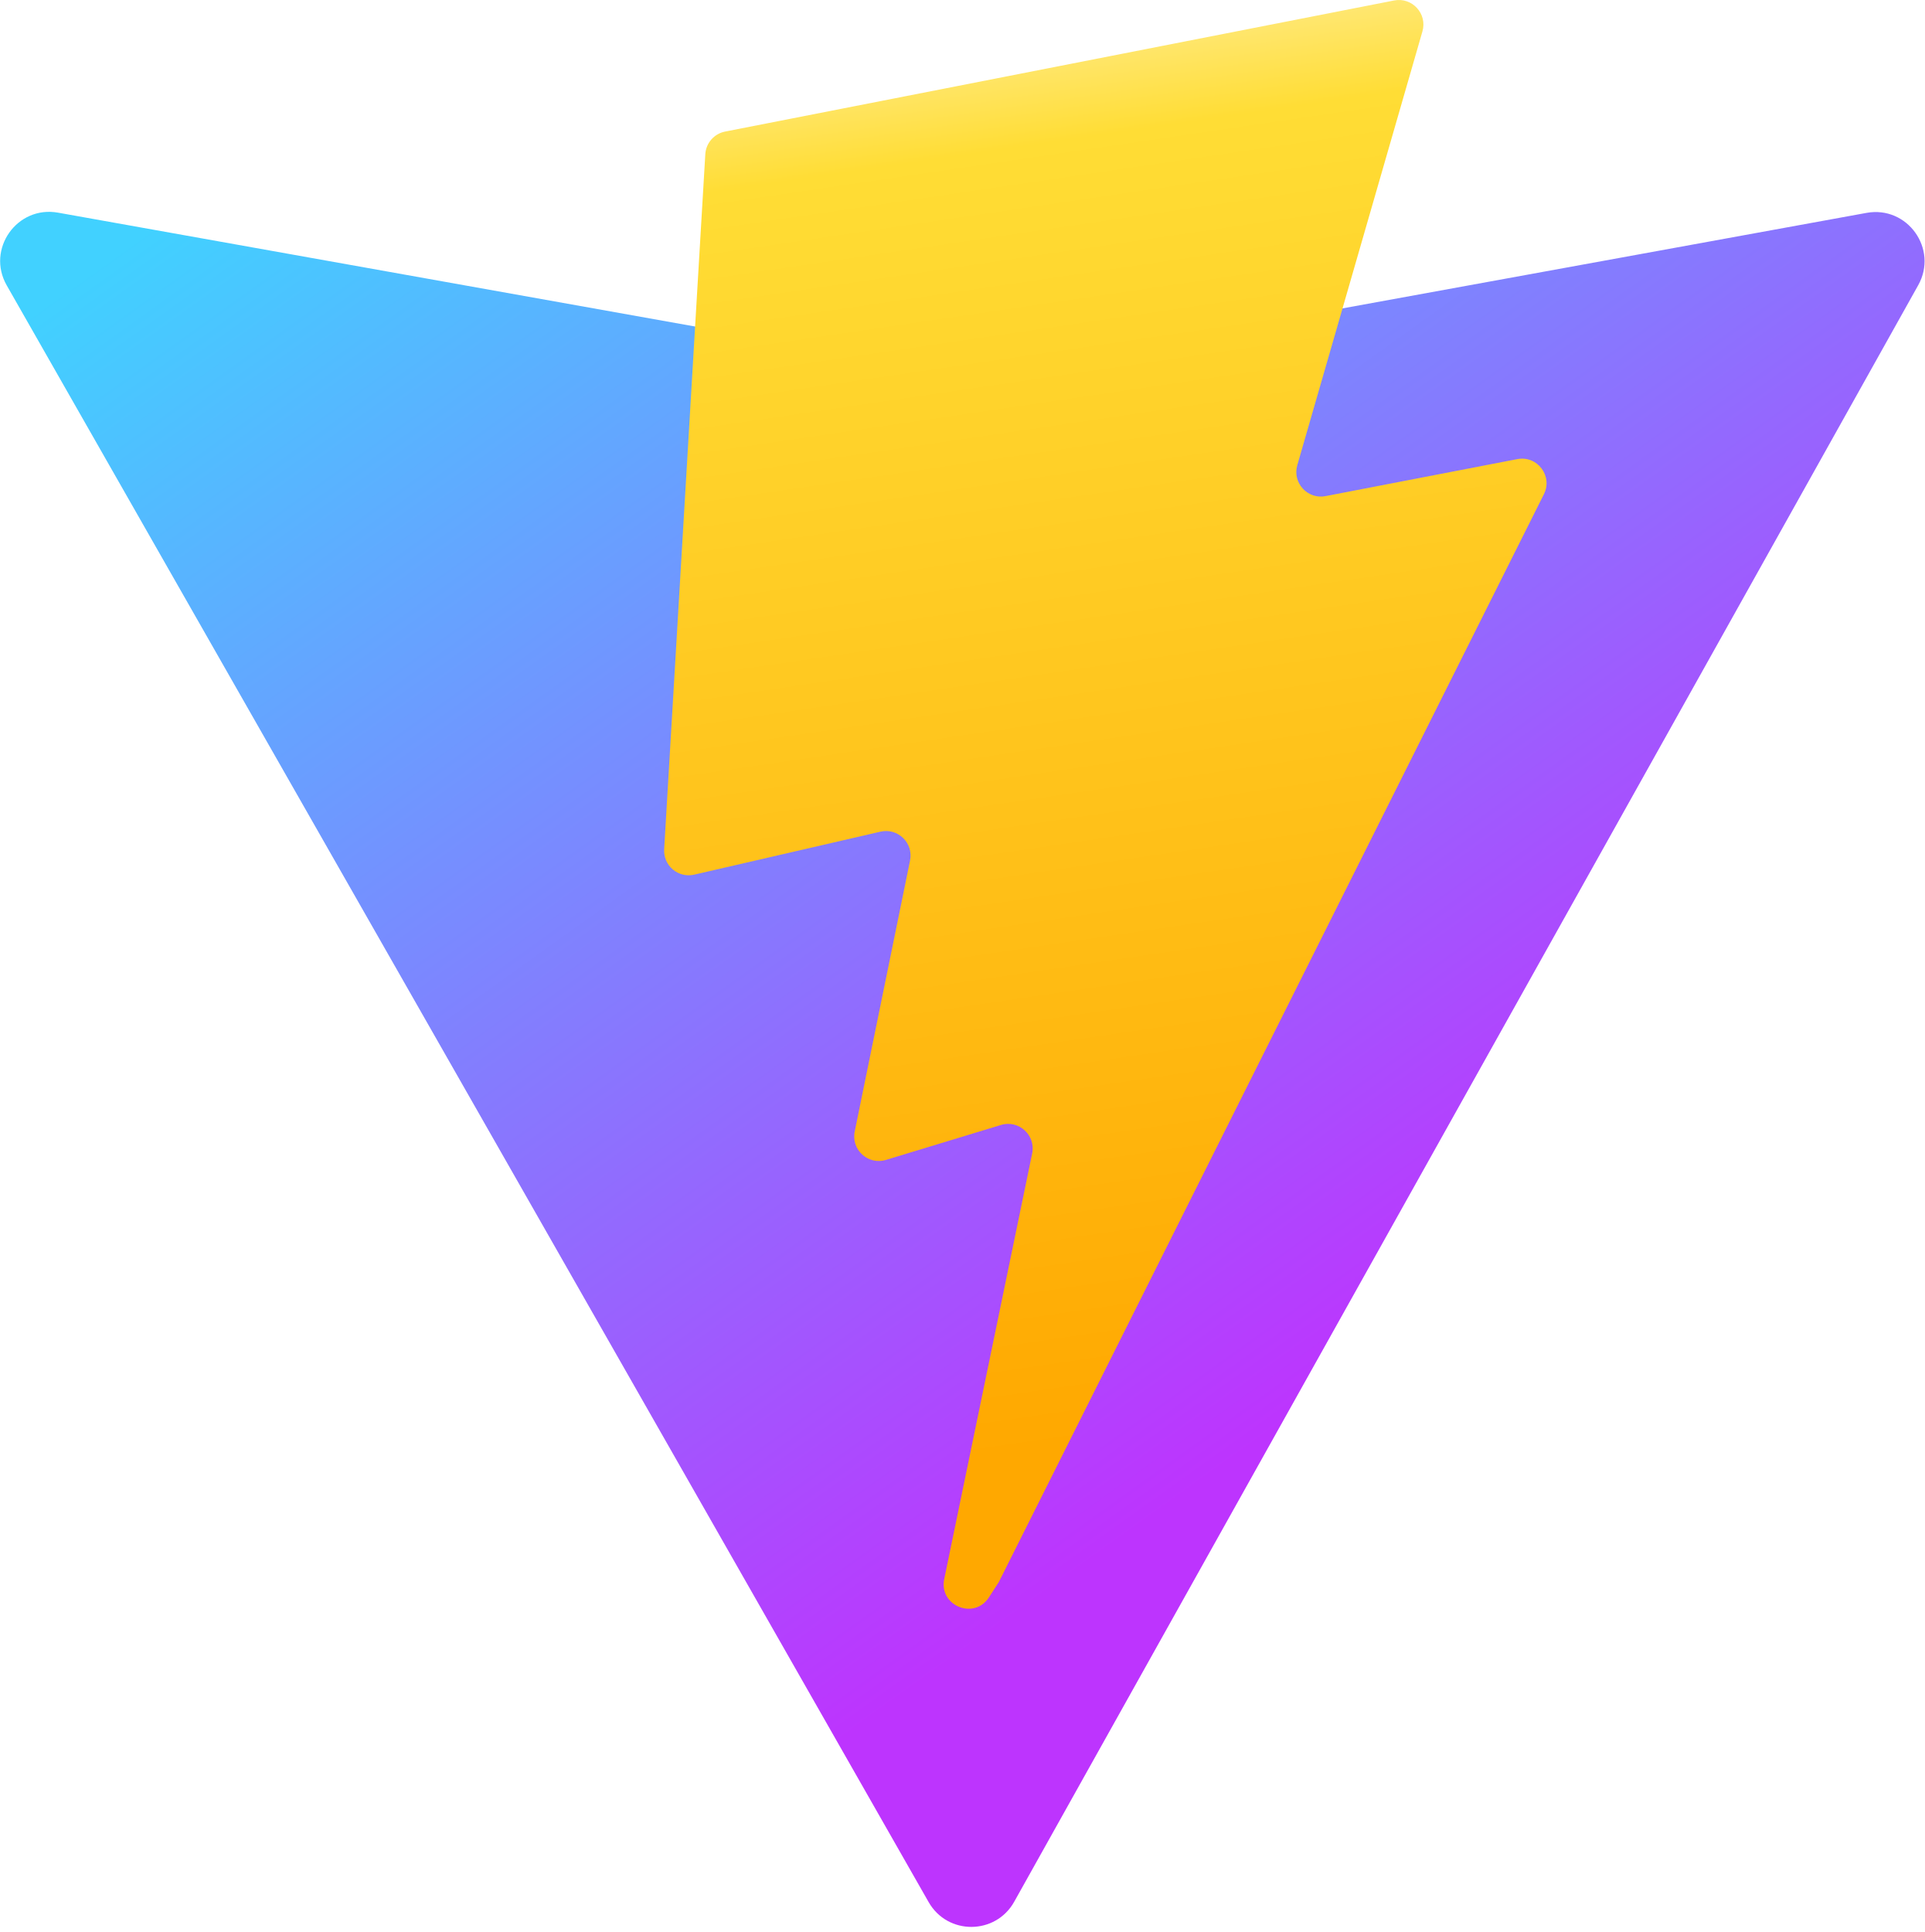
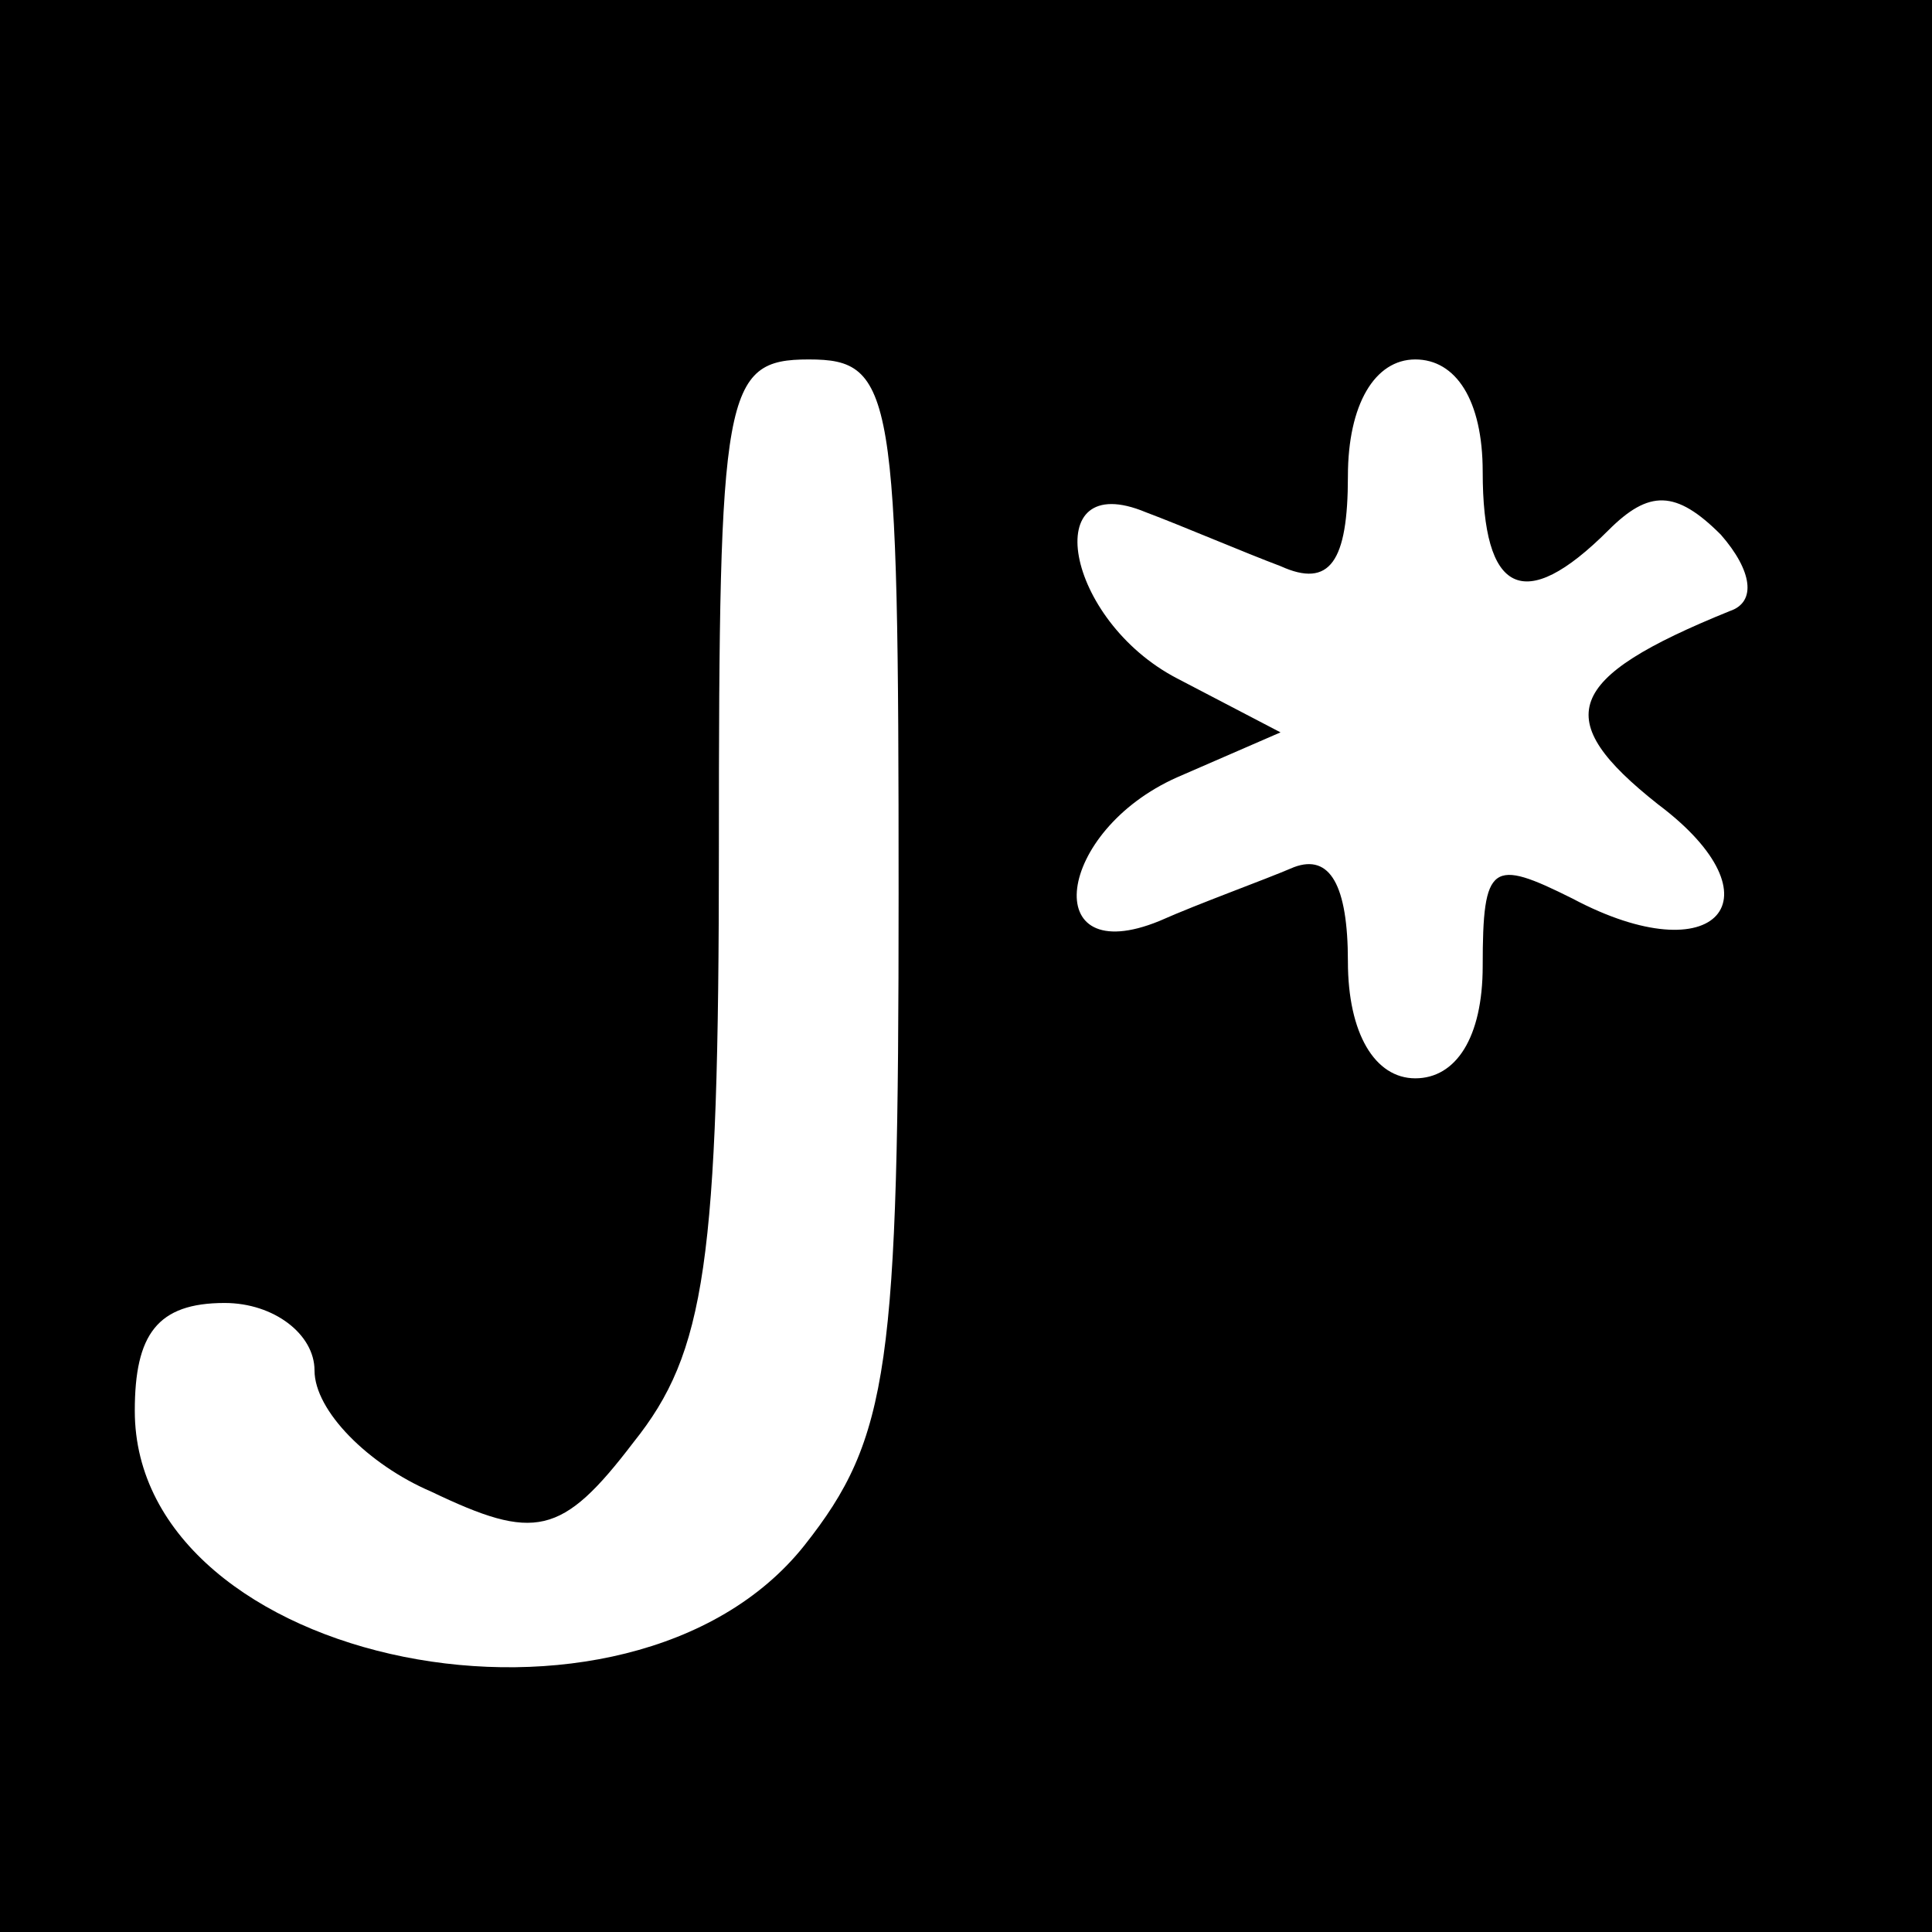
- <svg xmlns="http://www.w3.org/2000/svg" aria-hidden="true" role="img" class="iconify iconify--logos" width="31.88" height="32" preserveAspectRatio="xMidYMid meet" viewBox="0 0 256 257">
-   <defs>
-     <linearGradient id="IconifyId1813088fe1fbc01fb466" x1="-.828%" x2="57.636%" y1="7.652%" y2="78.411%">
-       <stop offset="0%" stop-color="#41D1FF" />
-       <stop offset="100%" stop-color="#BD34FE" />
-     </linearGradient>
-     <linearGradient id="IconifyId1813088fe1fbc01fb467" x1="43.376%" x2="50.316%" y1="2.242%" y2="89.03%">
-       <stop offset="0%" stop-color="#FFEA83" />
-       <stop offset="8.333%" stop-color="#FFDD35" />
-       <stop offset="100%" stop-color="#FFA800" />
-     </linearGradient>
-   </defs>
-   <path fill="url(#IconifyId1813088fe1fbc01fb466)" d="M255.153 37.938L134.897 252.976c-2.483 4.44-8.862 4.466-11.382.048L.875 37.958c-2.746-4.814 1.371-10.646 6.827-9.67l120.385 21.517a6.537 6.537 0 0 0 2.322-.004l117.867-21.483c5.438-.991 9.574 4.796 6.877 9.62Z" />
-   <path fill="url(#IconifyId1813088fe1fbc01fb467)" d="M185.432.063L96.44 17.501a3.268 3.268 0 0 0-2.634 3.014l-5.474 92.456a3.268 3.268 0 0 0 3.997 3.378l24.777-5.718c2.318-.535 4.413 1.507 3.936 3.838l-7.361 36.047c-.495 2.426 1.782 4.5 4.151 3.78l15.304-4.649c2.372-.72 4.652 1.36 4.15 3.788l-11.698 56.621c-.732 3.542 3.979 5.473 5.943 2.437l1.313-2.028l72.516-144.72c1.215-2.423-.88-5.186-3.54-4.672l-25.505 4.922c-2.396.462-4.435-1.77-3.759-4.114l16.646-57.705c.677-2.35-1.37-4.583-3.769-4.113Z" />
+ <svg xmlns="http://www.w3.org/2000/svg" version="1.0" width="43pt" height="43pt" viewBox="0 0 43 43" preserveAspectRatio="xMidYMid meet">
+   <g transform="translate(0,43) scale(0.1,-0.1)" fill="#000000" stroke="none">
+     <path d="M0 215 l0 -215 215 0 215 0 0 215 0 215 -215 0 -215 0 0 -215z m200 16 c0 -105 -2 -121 -21 -145 -39 -49 -149 -27 -149 30 0 17 5 24 20 24 11 0 20 -7 20 -15 0 -9 12 -21 26 -27 23 -11 29 -10 45 11 16 20 19 40 19 132 0 102 1 109 20 109 19 0 20 -7 20 -119z m130 94 c0 -27 9 -32 28 -13 9 9 15 9 25 -1 7 -8 8 -15 2 -17 -37 -15 -40 -24 -16 -43 28 -21 13 -38 -19 -21 -18 9 -20 8 -20 -15 0 -16 -6 -25 -15 -25 -9 0 -15 10 -15 26 0 17 -4 24 -12 21 -7 -3 -21 -8 -30 -12 -27 -11 -23 20 4 32 l23 10 -23 12 c-25 13 -31 47 -7 37 8 -3 22 -9 30 -12 11 -5 15 1 15 20 0 16 6 26 15 26 9 0 15 -9 15 -25z" />
+   </g>
</svg>
